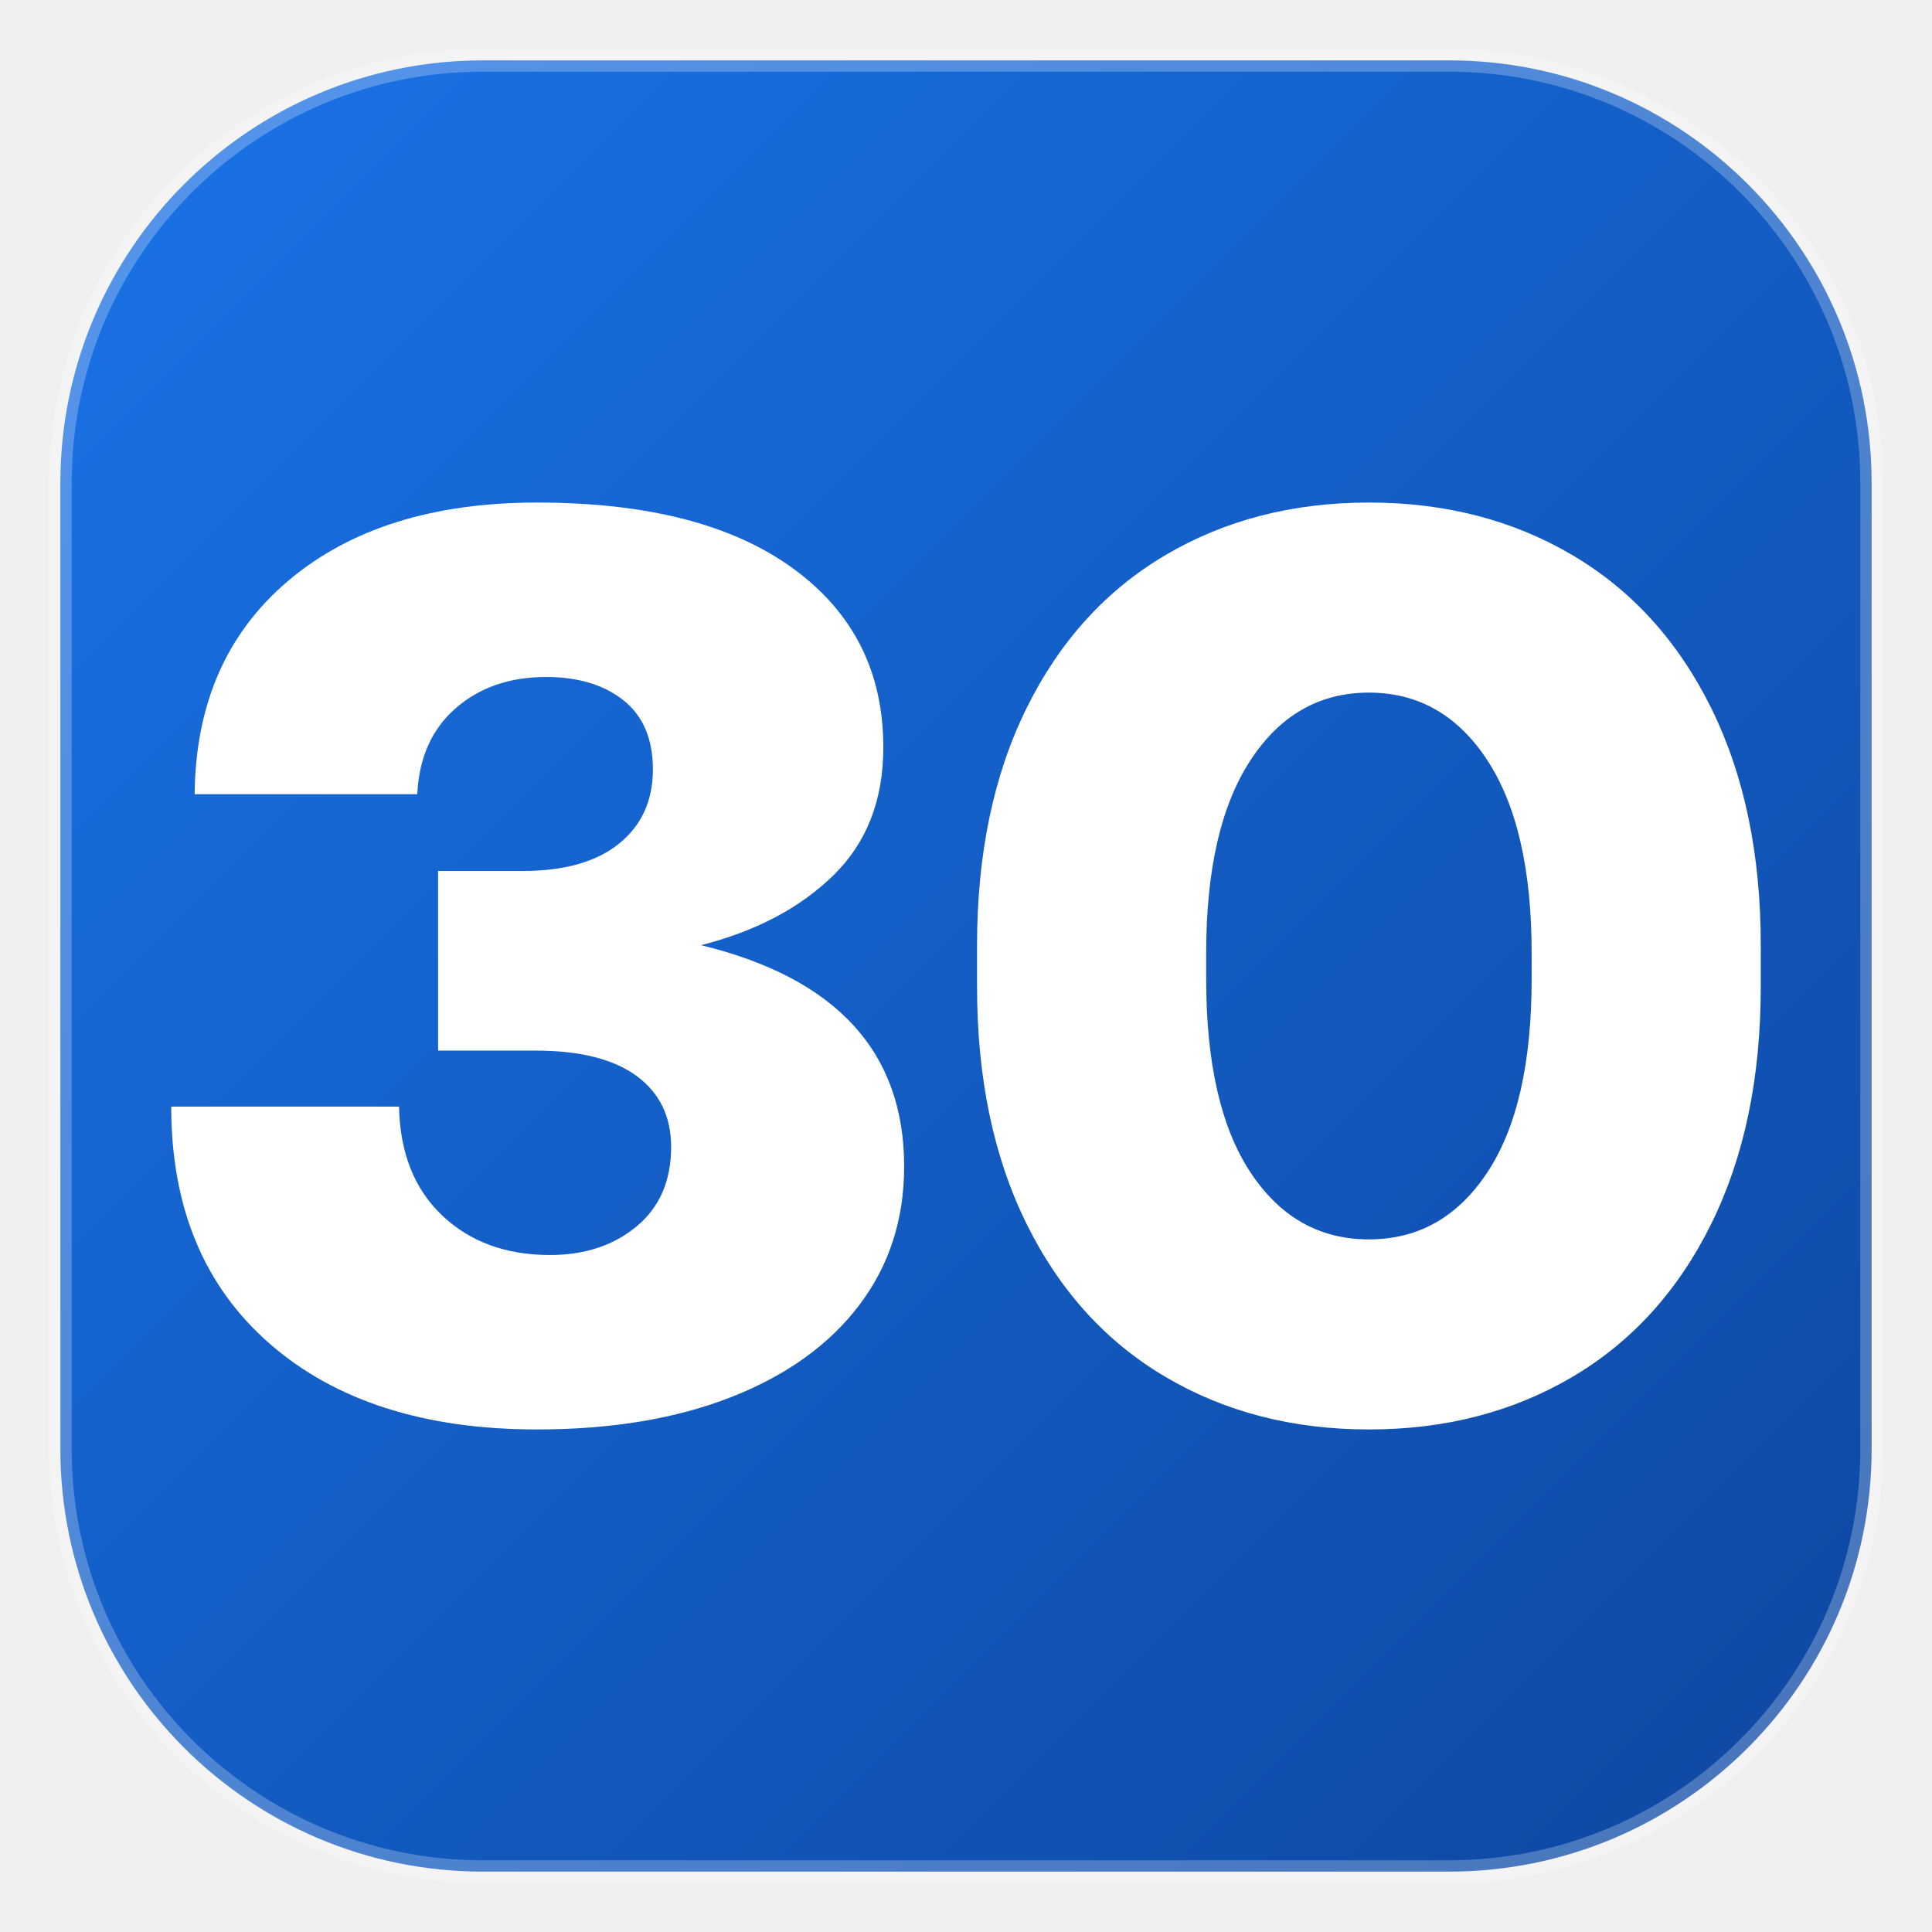
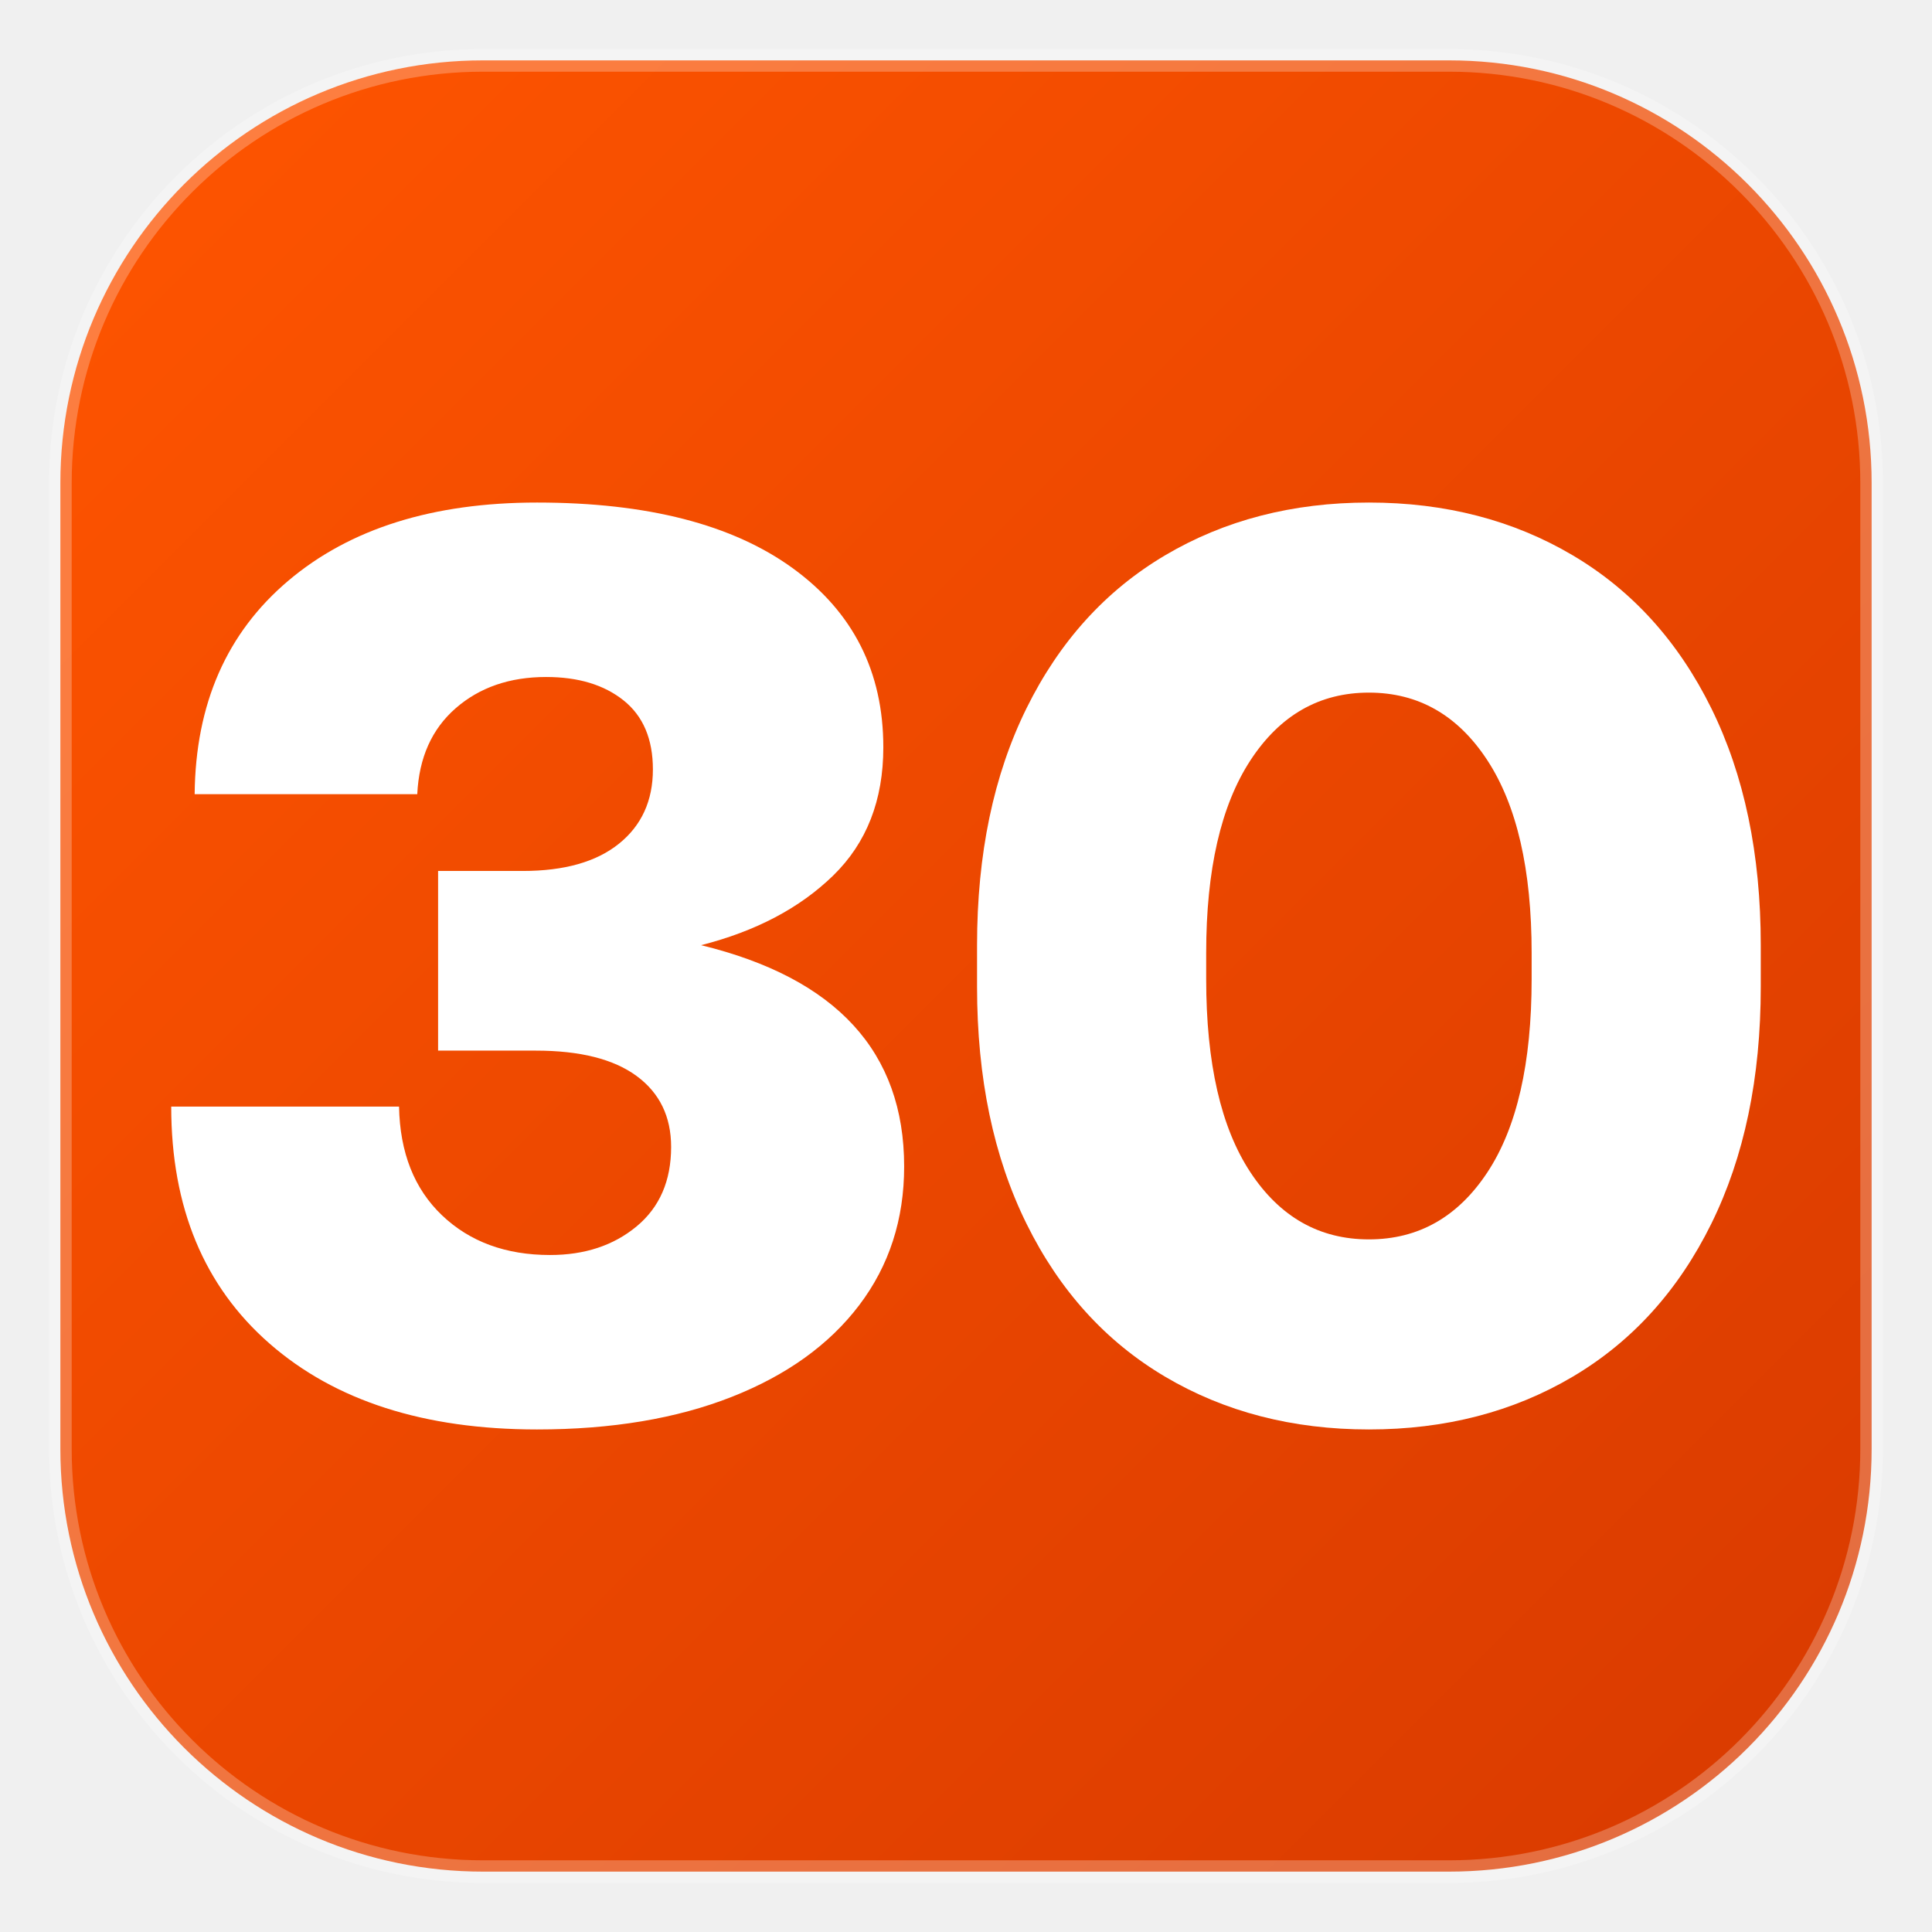
<svg xmlns="http://www.w3.org/2000/svg" viewBox="0 0 512 512">
  <defs>
    <linearGradient id="bg" x1="0%" y1="0%" x2="100%" y2="100%">
-       <stop offset="0%" stop-color="#1A73E8" />
-       <stop offset="100%" stop-color="#0D47A1" />
+       <stop offset="0%" stop-color="#FF5500" />
+       <stop offset="100%" stop-color="#D83A00" />
    </linearGradient>
  </defs>
  <rect x="16" y="16" width="480" height="480" rx="112" fill="url(#bg)" />
  <rect x="16" y="16" width="480" height="480" rx="112" fill="none" stroke="#ffffff" stroke-width="6" stroke-opacity="0.25" />
  <g transform="translate(36.75, 376.75) scale(0.345, -0.345)" fill="#FFFFFF">
    <path d="M588 196Q588 135 553.5 89.5Q519 44 455.5 19.0Q392 -6 306 -6Q176 -6 100.5 60.0Q25 126 25 242H200Q201 189 233.0 158.5Q265 128 316 128Q356 128 382.5 150.0Q409 172 409 211Q409 246 382.5 265.5Q356 285 305 285H230V423H295Q343 423 369.0 444.0Q395 465 395 501Q395 536 372.5 554.0Q350 572 313 572Q271 572 243.5 548.0Q216 524 214 482H43Q44 586 115.0 646.0Q186 706 306 706Q433 706 502.5 655.5Q572 605 572 518Q572 457 533.5 419.5Q495 382 432 366Q588 328 588 196Z" />
    <path d="M28 366Q28 471 66.0 548.0Q104 625 172.5 665.5Q241 706 329 706Q417 706 485.5 665.5Q554 625 592.0 548.0Q630 471 630 366V334Q630 229 592.0 152.0Q554 75 485.5 34.5Q417 -6 329 -6Q241 -6 172.5 34.5Q104 75 66.0 152.0Q28 229 28 334ZM329 560Q272 560 238.0 508.0Q204 456 204 360V340Q204 243 238.0 191.5Q272 140 329 140Q386 140 420.0 191.5Q454 243 454 340V360Q454 456 420.0 508.0Q386 560 329 560Z" transform="translate(616, 0)" />
  </g>
</svg>
